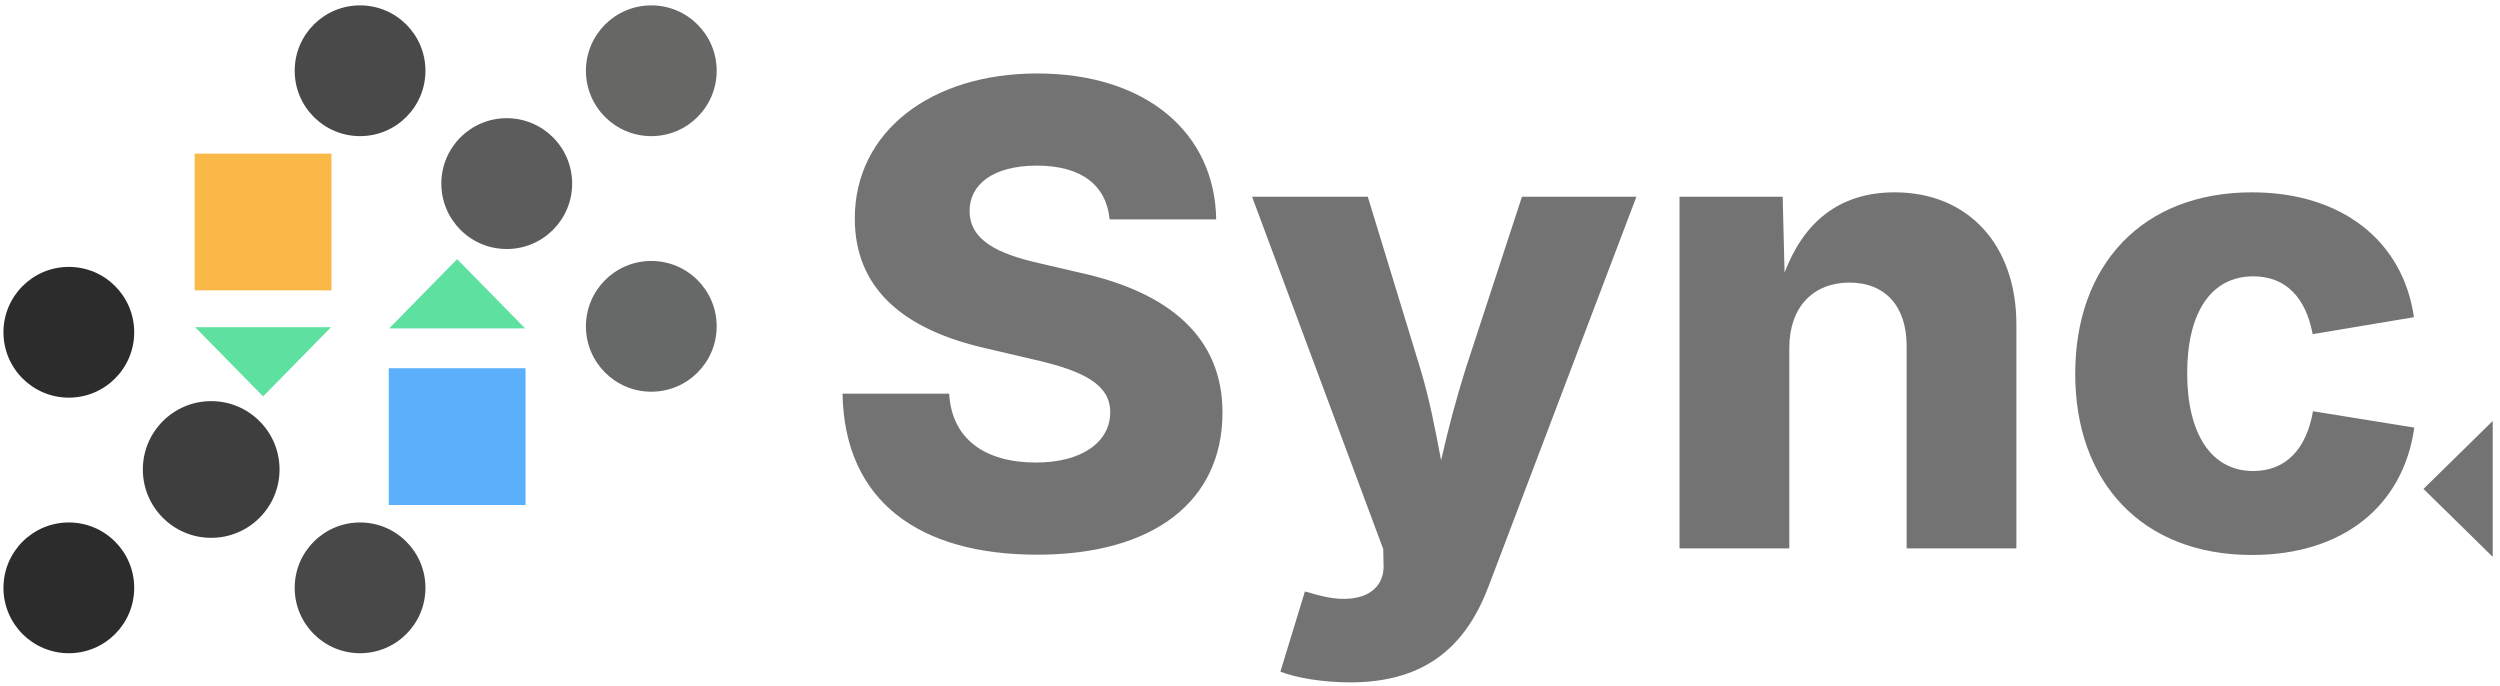
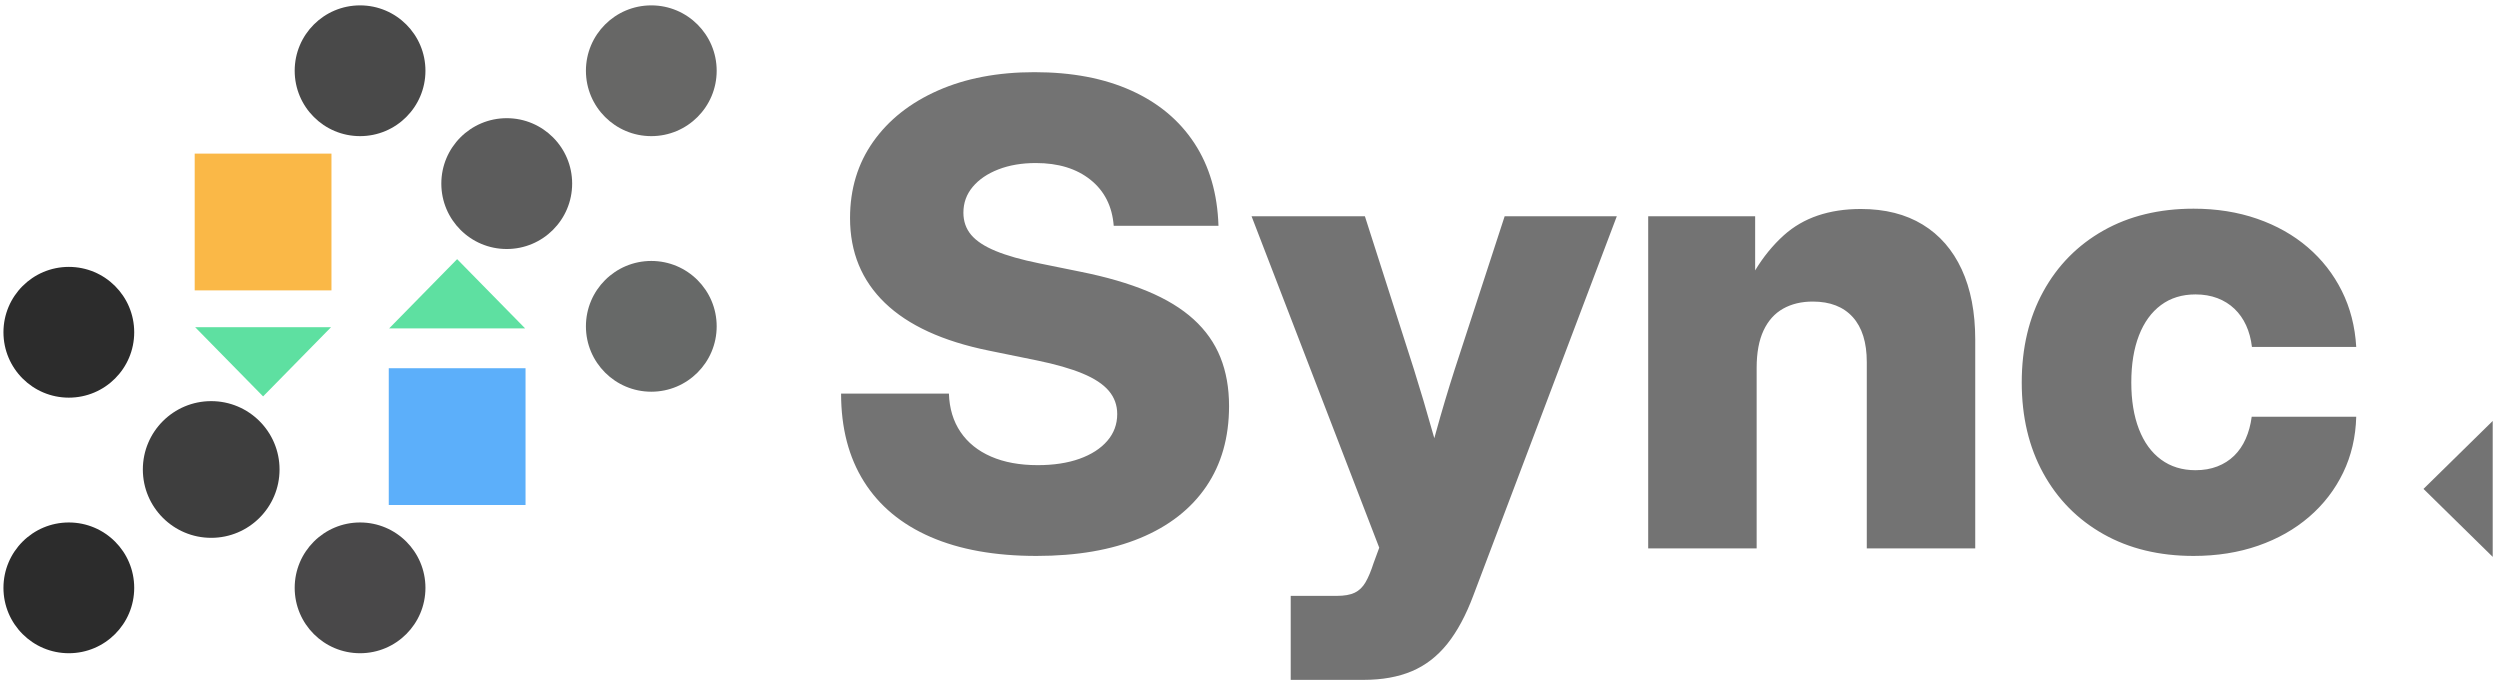
<svg xmlns="http://www.w3.org/2000/svg" width="930" height="255" viewBox="0 0 930 255">
  <g id="Sync-BRAND">
    <g id="Name">
      <path id="Rectangle-copy-5" fill="#737373" fill-rule="evenodd" stroke="none" d="M 927.289 156.591 L 927.289 207.154 L 927.289 207.154 L 901.539 181.873 L 927.289 156.591 Z" />
-       <text id="Sync" xml:space="preserve" x="305" y="204" font-family="Inter" font-size="239.632" font-weight="800" fill="#737373">Sync</text>
    </g>
    <g id="Icon">
      <g id="Group">
        <path id="Oval-copy-19" fill="#929292" fill-rule="evenodd" stroke="none" visibility="hidden" d="M 49.667 123.544 C 49.667 110.104 38.773 99.21 25.334 99.21 C 11.895 99.21 1 110.104 1 123.544 C 1 136.983 11.895 147.877 25.334 147.877 C 38.773 147.877 49.667 136.983 49.667 123.544 Z" />
        <path id="Oval-copy-18" fill="#929292" fill-rule="evenodd" stroke="none" visibility="hidden" d="M 49.667 218.666 C 49.667 205.227 38.773 194.333 25.334 194.333 C 11.895 194.333 1 205.227 1 218.666 C 1 232.105 11.895 243 25.334 243 C 38.773 243 49.667 232.105 49.667 218.666 Z" />
        <path id="Oval-copy-17" fill="#929292" fill-rule="evenodd" stroke="none" visibility="hidden" d="M 158.063 218.666 C 158.063 205.227 147.169 194.333 133.729 194.333 C 120.29 194.333 109.396 205.227 109.396 218.666 C 109.396 232.105 120.29 243 133.729 243 C 147.169 243 158.063 232.105 158.063 218.666 Z" />
        <path id="Oval-copy-15" fill="#929292" fill-rule="evenodd" stroke="none" visibility="hidden" d="M 158.063 26.209 C 158.063 12.77 147.169 1.875 133.729 1.875 C 120.29 1.875 109.396 12.77 109.396 26.209 C 109.396 39.648 120.29 50.542 133.729 50.542 C 147.169 50.542 158.063 39.648 158.063 26.209 Z" />
        <path id="Oval-copy-13" fill="#929292" fill-rule="evenodd" stroke="none" visibility="hidden" d="M 266.459 121.331 C 266.459 107.892 255.564 96.998 242.125 96.998 C 228.686 96.998 217.791 107.892 217.791 121.331 C 217.791 134.771 228.686 145.665 242.125 145.665 C 255.564 145.665 266.459 134.771 266.459 121.331 Z" />
        <path id="Oval-copy-12" fill="#929292" fill-rule="evenodd" stroke="none" visibility="hidden" d="M 266.459 26.209 C 266.459 12.77 255.564 1.875 242.125 1.875 C 228.686 1.875 217.791 12.77 217.791 26.209 C 217.791 39.648 228.686 50.542 242.125 50.542 C 255.564 50.542 266.459 39.648 266.459 26.209 Z" />
        <path id="Oval-copy-14" fill="#929292" fill-rule="evenodd" stroke="none" visibility="hidden" d="M 212.84 68.298 C 212.84 54.859 201.946 43.964 188.507 43.964 C 175.067 43.964 164.173 54.859 164.173 68.298 C 164.173 81.737 175.067 92.632 188.507 92.632 C 201.946 92.632 212.84 81.737 212.84 68.298 Z" />
        <path id="Rectangle" fill="#737373" fill-rule="evenodd" stroke="none" visibility="hidden" d="M 53.752 175.494 C 53.752 189.544 65.142 200.934 79.192 200.934 C 93.242 200.934 104.632 189.544 104.632 175.494 C 104.632 161.444 93.242 150.054 79.192 150.054 C 65.142 150.054 53.752 161.444 53.752 175.494 Z" />
      </g>
      <g id="Group-copy">
        <path id="path1" fill="#2c2c2c" fill-rule="evenodd" stroke="none" d="M 49.927 123.605 C 49.927 110.173 39.038 99.284 25.606 99.284 C 12.173 99.284 1.284 110.173 1.284 123.605 C 1.284 137.038 12.173 147.927 25.606 147.927 C 39.038 147.927 49.927 137.038 49.927 123.605 Z" />
        <path id="path2" fill="#2c2c2c" fill-rule="evenodd" stroke="none" d="M 49.927 218.679 C 49.927 205.247 39.038 194.358 25.606 194.358 C 12.173 194.358 1.284 205.247 1.284 218.679 C 1.284 232.111 12.173 243 25.606 243 C 39.038 243 49.927 232.111 49.927 218.679 Z" />
        <path id="path3" fill="#494849" fill-rule="evenodd" stroke="none" d="M 158.266 218.679 C 158.266 205.247 147.377 194.358 133.945 194.358 C 120.513 194.358 109.624 205.247 109.624 218.679 C 109.624 232.111 120.513 243 133.945 243 C 147.377 243 158.266 232.111 158.266 218.679 Z" />
        <path id="path4" fill="#494949" fill-rule="evenodd" stroke="none" d="M 158.266 26.321 C 158.266 12.889 147.377 2 133.945 2 C 120.513 2 109.624 12.889 109.624 26.321 C 109.624 39.753 120.513 50.642 133.945 50.642 C 147.377 50.642 158.266 39.753 158.266 26.321 Z" />
        <path id="path5" fill="#676968" fill-rule="evenodd" stroke="none" d="M 266.605 121.395 C 266.605 107.962 255.717 97.073 242.284 97.073 C 228.852 97.073 217.963 107.962 217.963 121.395 C 217.963 134.827 228.852 145.716 242.284 145.716 C 255.717 145.716 266.605 134.827 266.605 121.395 Z" />
        <path id="path6" fill="#676766" fill-rule="evenodd" stroke="none" d="M 266.605 26.321 C 266.605 12.889 255.717 2 242.284 2 C 228.852 2 217.963 12.889 217.963 26.321 C 217.963 39.753 228.852 50.642 242.284 50.642 C 255.717 50.642 266.605 39.753 266.605 26.321 Z" />
        <path id="path7" fill="#494949" fill-rule="evenodd" stroke="none" visibility="hidden" d="M 158.266 123.605 C 158.266 110.173 147.377 99.284 133.945 99.284 C 120.513 99.284 109.624 110.173 109.624 123.605 C 109.624 137.038 120.513 147.927 133.945 147.927 C 147.377 147.927 158.266 137.038 158.266 123.605 Z" />
        <path id="path8" fill="#3e3e3e" fill-rule="evenodd" stroke="none" d="M 53.138 174.647 C 53.138 188.69 64.521 200.073 78.564 200.073 C 92.607 200.073 103.991 188.69 103.991 174.647 C 103.991 160.604 92.607 149.22 78.564 149.22 C 64.521 149.22 53.138 160.604 53.138 174.647 Z" />
        <path id="path9" fill="#5c5c5c" fill-rule="evenodd" stroke="none" d="M 212.84 68.298 C 212.84 54.859 201.946 43.964 188.507 43.964 C 175.067 43.964 164.173 54.859 164.173 68.298 C 164.173 81.737 175.067 92.632 188.507 92.632 C 201.946 92.632 212.84 81.737 212.84 68.298 Z" />
      </g>
      <g id="Elements">
        <path id="Rectangle-copy" fill="#5caffa" fill-rule="evenodd" stroke="none" d="M 144.62 187.86 L 195.5 187.86 L 195.5 136.98 L 144.62 136.98 Z" />
        <path id="Rectangle-copy-2" fill="#5ee0a1" fill-rule="evenodd" stroke="none" d="M 72.591 121.711 L 123.154 121.711 L 123.154 121.711 L 97.873 147.461 L 72.591 121.711 Z" />
        <path id="Rectangle-copy-4" fill="#5ee0a1" fill-rule="evenodd" stroke="none" d="M 144.773 122.152 L 195.336 122.152 L 195.336 122.152 L 170.054 96.402 L 144.773 122.152 Z" />
        <path id="Rectangle-copy-3" fill="#fab847" fill-rule="evenodd" stroke="none" d="M 72.427 108.023 L 123.307 108.023 L 123.307 57.144 L 72.427 57.144 Z" />
      </g>
    </g>
+     <path id="Sync" fill="#737373" fill-rule="evenodd" stroke="none" d="M 816.002 206.808 C 803.249 206.808 792.074 204.103 782.476 198.693 C 772.878 193.282 765.414 185.726 760.083 176.023 C 754.752 166.321 752.086 155.072 752.086 142.277 C 752.086 129.462 754.752 118.194 760.083 108.472 C 765.414 98.751 772.878 91.181 782.476 85.761 C 792.074 80.341 803.249 77.632 816.002 77.632 C 824.563 77.632 832.449 78.882 839.662 81.383 C 846.874 83.884 853.148 87.421 858.482 91.993 C 863.816 96.566 868.045 101.984 871.168 108.247 C 874.291 114.511 876.075 121.445 876.518 129.049 L 837.718 129.049 C 837.371 126.095 836.651 123.423 835.557 121.032 C 834.464 118.642 833.016 116.588 831.214 114.868 C 829.413 113.149 827.296 111.829 824.864 110.907 C 822.432 109.985 819.715 109.524 816.713 109.524 C 811.717 109.524 807.438 110.847 803.877 113.493 C 800.315 116.139 797.586 119.905 795.689 124.791 C 793.792 129.678 792.843 135.506 792.843 142.277 C 792.843 148.969 793.792 154.764 795.689 159.661 C 797.586 164.559 800.326 168.325 803.908 170.962 C 807.49 173.598 811.758 174.916 816.713 174.916 C 819.715 174.916 822.422 174.45 824.836 173.517 C 827.249 172.584 829.338 171.258 831.102 169.538 C 832.866 167.819 834.295 165.731 835.389 163.272 C 836.483 160.814 837.231 158.068 837.633 155.034 L 876.518 155.034 C 876.312 162.601 874.692 169.531 871.657 175.824 C 868.622 182.117 864.419 187.585 859.046 192.226 C 853.673 196.867 847.336 200.458 840.035 202.998 C 832.733 205.538 824.722 206.808 816.002 206.808 Z M 653.473 136.847 L 653.473 204 L 613.128 204 L 613.128 80.44 L 652.916 80.44 L 652.916 100.685 C 652.916 100.685 652.932 100.623 652.899 100.617 C 655.9 95.612 659.572 91.117 663.629 87.481 C 670.874 80.989 680.409 77.743 692.236 77.743 C 701.234 77.743 708.899 79.676 715.23 83.541 C 721.56 87.406 726.403 92.965 729.757 100.22 C 733.111 107.474 734.788 116.186 734.788 126.354 L 734.788 204 L 694.444 204 L 694.444 134.695 C 694.444 127.387 692.705 121.808 689.226 117.957 C 685.746 114.107 680.789 112.182 674.352 112.182 C 670.124 112.182 666.442 113.065 663.306 114.831 C 660.17 116.597 657.747 119.303 656.037 122.949 C 654.328 126.595 653.473 131.228 653.473 136.847 Z M 480.148 252.909 L 480.148 221.663 L 497.295 221.663 C 500.106 221.663 502.329 221.27 503.962 220.483 C 505.595 219.697 506.935 218.405 507.98 216.606 C 509.025 214.807 510.033 212.399 511.005 209.382 L 513.078 203.748 L 465.576 80.44 L 507.738 80.44 L 525.967 137.351 C 528.407 145.118 530.725 152.929 532.92 160.784 C 533.139 161.569 533.354 162.231 533.572 163.017 C 533.574 163.045 533.569 163.039 533.566 163.027 C 533.803 162.161 533.951 161.607 534.19 160.74 C 536.365 152.855 538.692 145.059 541.172 137.351 L 559.735 80.44 L 601.455 80.44 L 548.12 221.42 C 545.342 228.856 542.098 234.889 538.388 239.521 C 534.678 244.153 530.283 247.542 525.204 249.689 C 520.124 251.836 514.141 252.909 507.255 252.909 C 502.856 252.909 498.338 252.909 493.701 252.909 C 489.064 252.909 484.546 252.909 480.148 252.909 Z M 385.576 206.808 C 370.143 206.808 357.009 204.454 346.172 199.746 C 335.335 195.037 327.078 188.172 321.399 179.15 C 315.721 170.127 312.882 159.215 312.882 146.414 L 352.997 146.414 C 353.175 151.955 354.614 156.716 357.314 160.697 C 360.015 164.678 363.805 167.73 368.687 169.852 C 373.568 171.974 379.346 173.035 386.021 173.035 C 391.975 173.035 397.157 172.246 401.569 170.669 C 405.98 169.092 409.423 166.877 411.896 164.024 C 414.369 161.17 415.605 157.839 415.605 154.029 C 415.605 150.734 414.563 147.856 412.479 145.394 C 410.395 142.932 407.148 140.785 402.739 138.953 C 398.33 137.121 392.625 135.488 385.624 134.053 L 367.773 130.411 C 350.698 126.933 337.837 121.023 329.188 112.683 C 320.539 104.342 316.214 93.829 316.214 81.142 C 316.214 70.309 319.091 60.827 324.845 52.695 C 330.598 44.564 338.622 38.224 348.915 33.674 C 359.209 29.125 371.172 26.85 384.805 26.85 C 398.732 26.85 410.74 29.128 420.828 33.683 C 430.915 38.239 438.752 44.78 444.337 53.308 C 449.922 61.835 452.901 72.062 453.273 83.987 L 414.303 83.987 C 413.739 76.742 410.862 71.042 405.671 66.885 C 400.481 62.729 393.706 60.651 385.348 60.651 C 380.112 60.651 375.462 61.44 371.4 63.018 C 367.338 64.595 364.153 66.762 361.846 69.519 C 359.538 72.275 358.385 75.473 358.385 79.111 C 358.385 82.331 359.347 85.085 361.272 87.372 C 363.198 89.659 366.24 91.66 370.401 93.374 C 374.561 95.088 379.935 96.613 386.521 97.949 L 401.939 101.084 C 411.568 103.013 419.873 105.429 426.854 108.334 C 433.836 111.239 439.567 114.731 444.047 118.809 C 448.528 122.887 451.841 127.596 453.988 132.934 C 456.135 138.273 457.209 144.31 457.209 151.047 C 457.209 162.71 454.369 172.704 448.688 181.031 C 443.008 189.357 434.821 195.735 424.128 200.164 C 413.436 204.594 400.585 206.808 385.576 206.808 Z" />
+     <text id="text1" visibility="hidden" xml:space="preserve" x="303" y="206" font-family="Inter" font-size="239.632" font-weight="800" fill="#737373">Sync</text>
  </g>
</svg>
